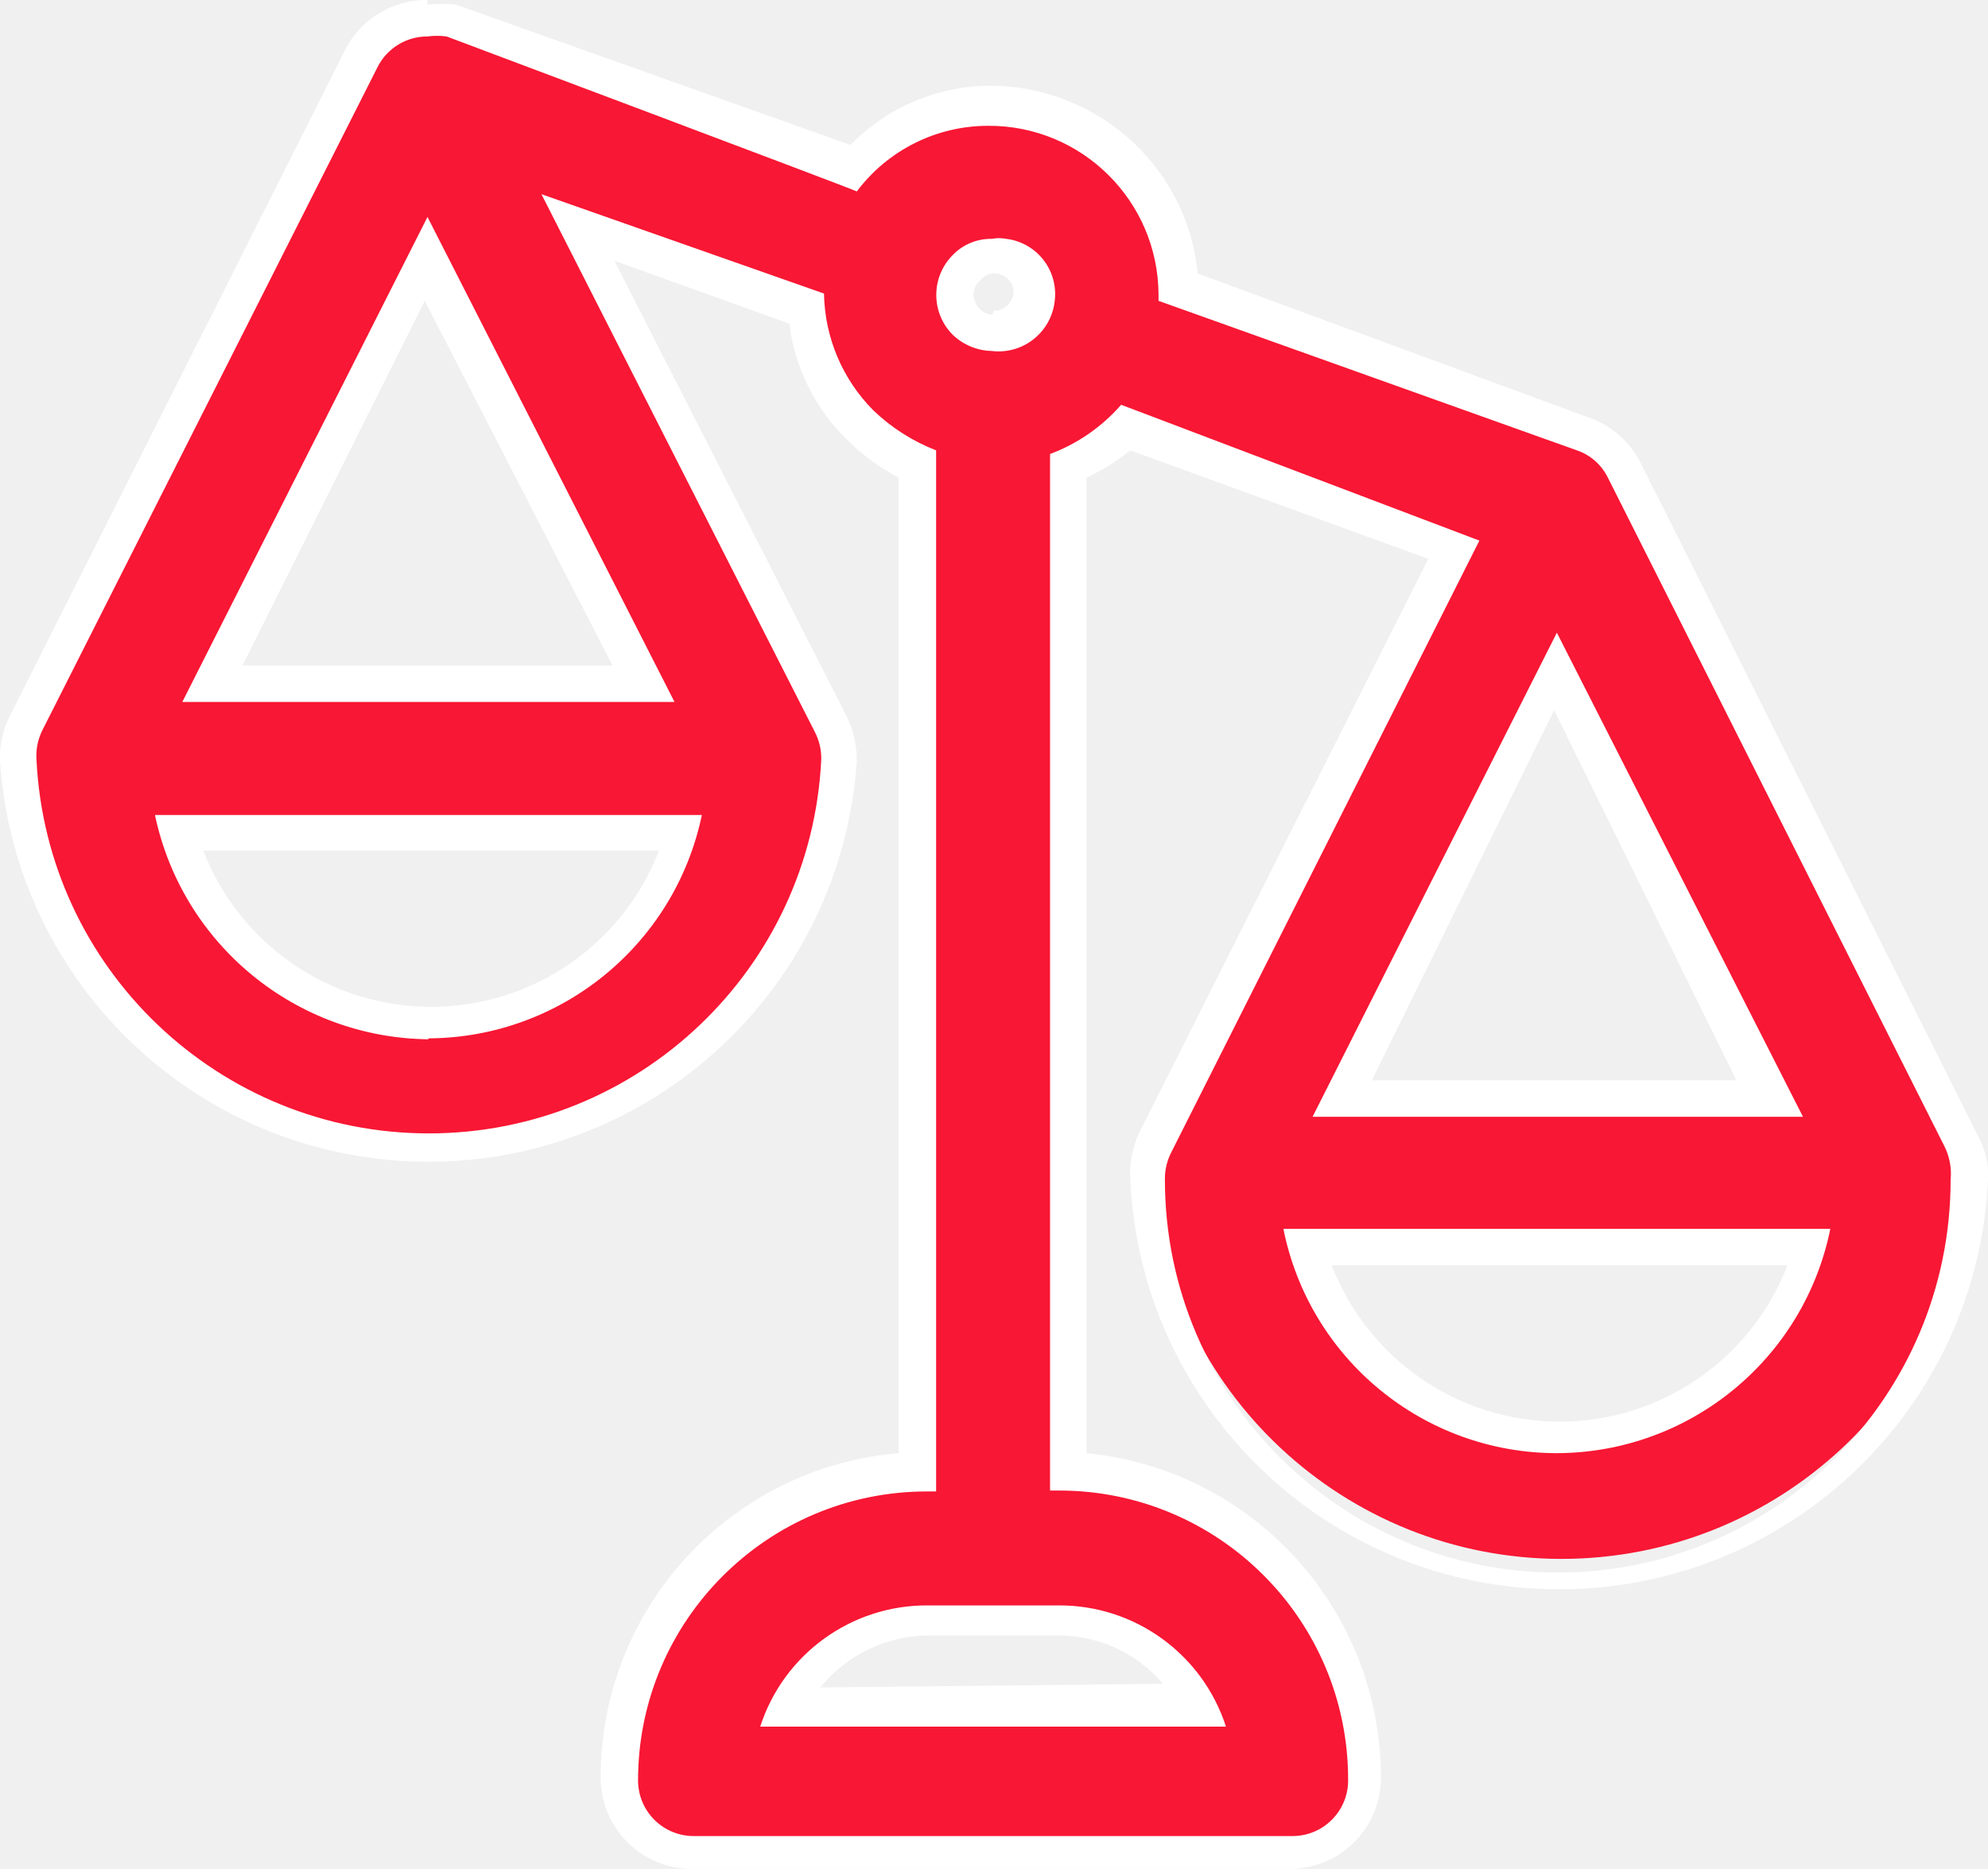
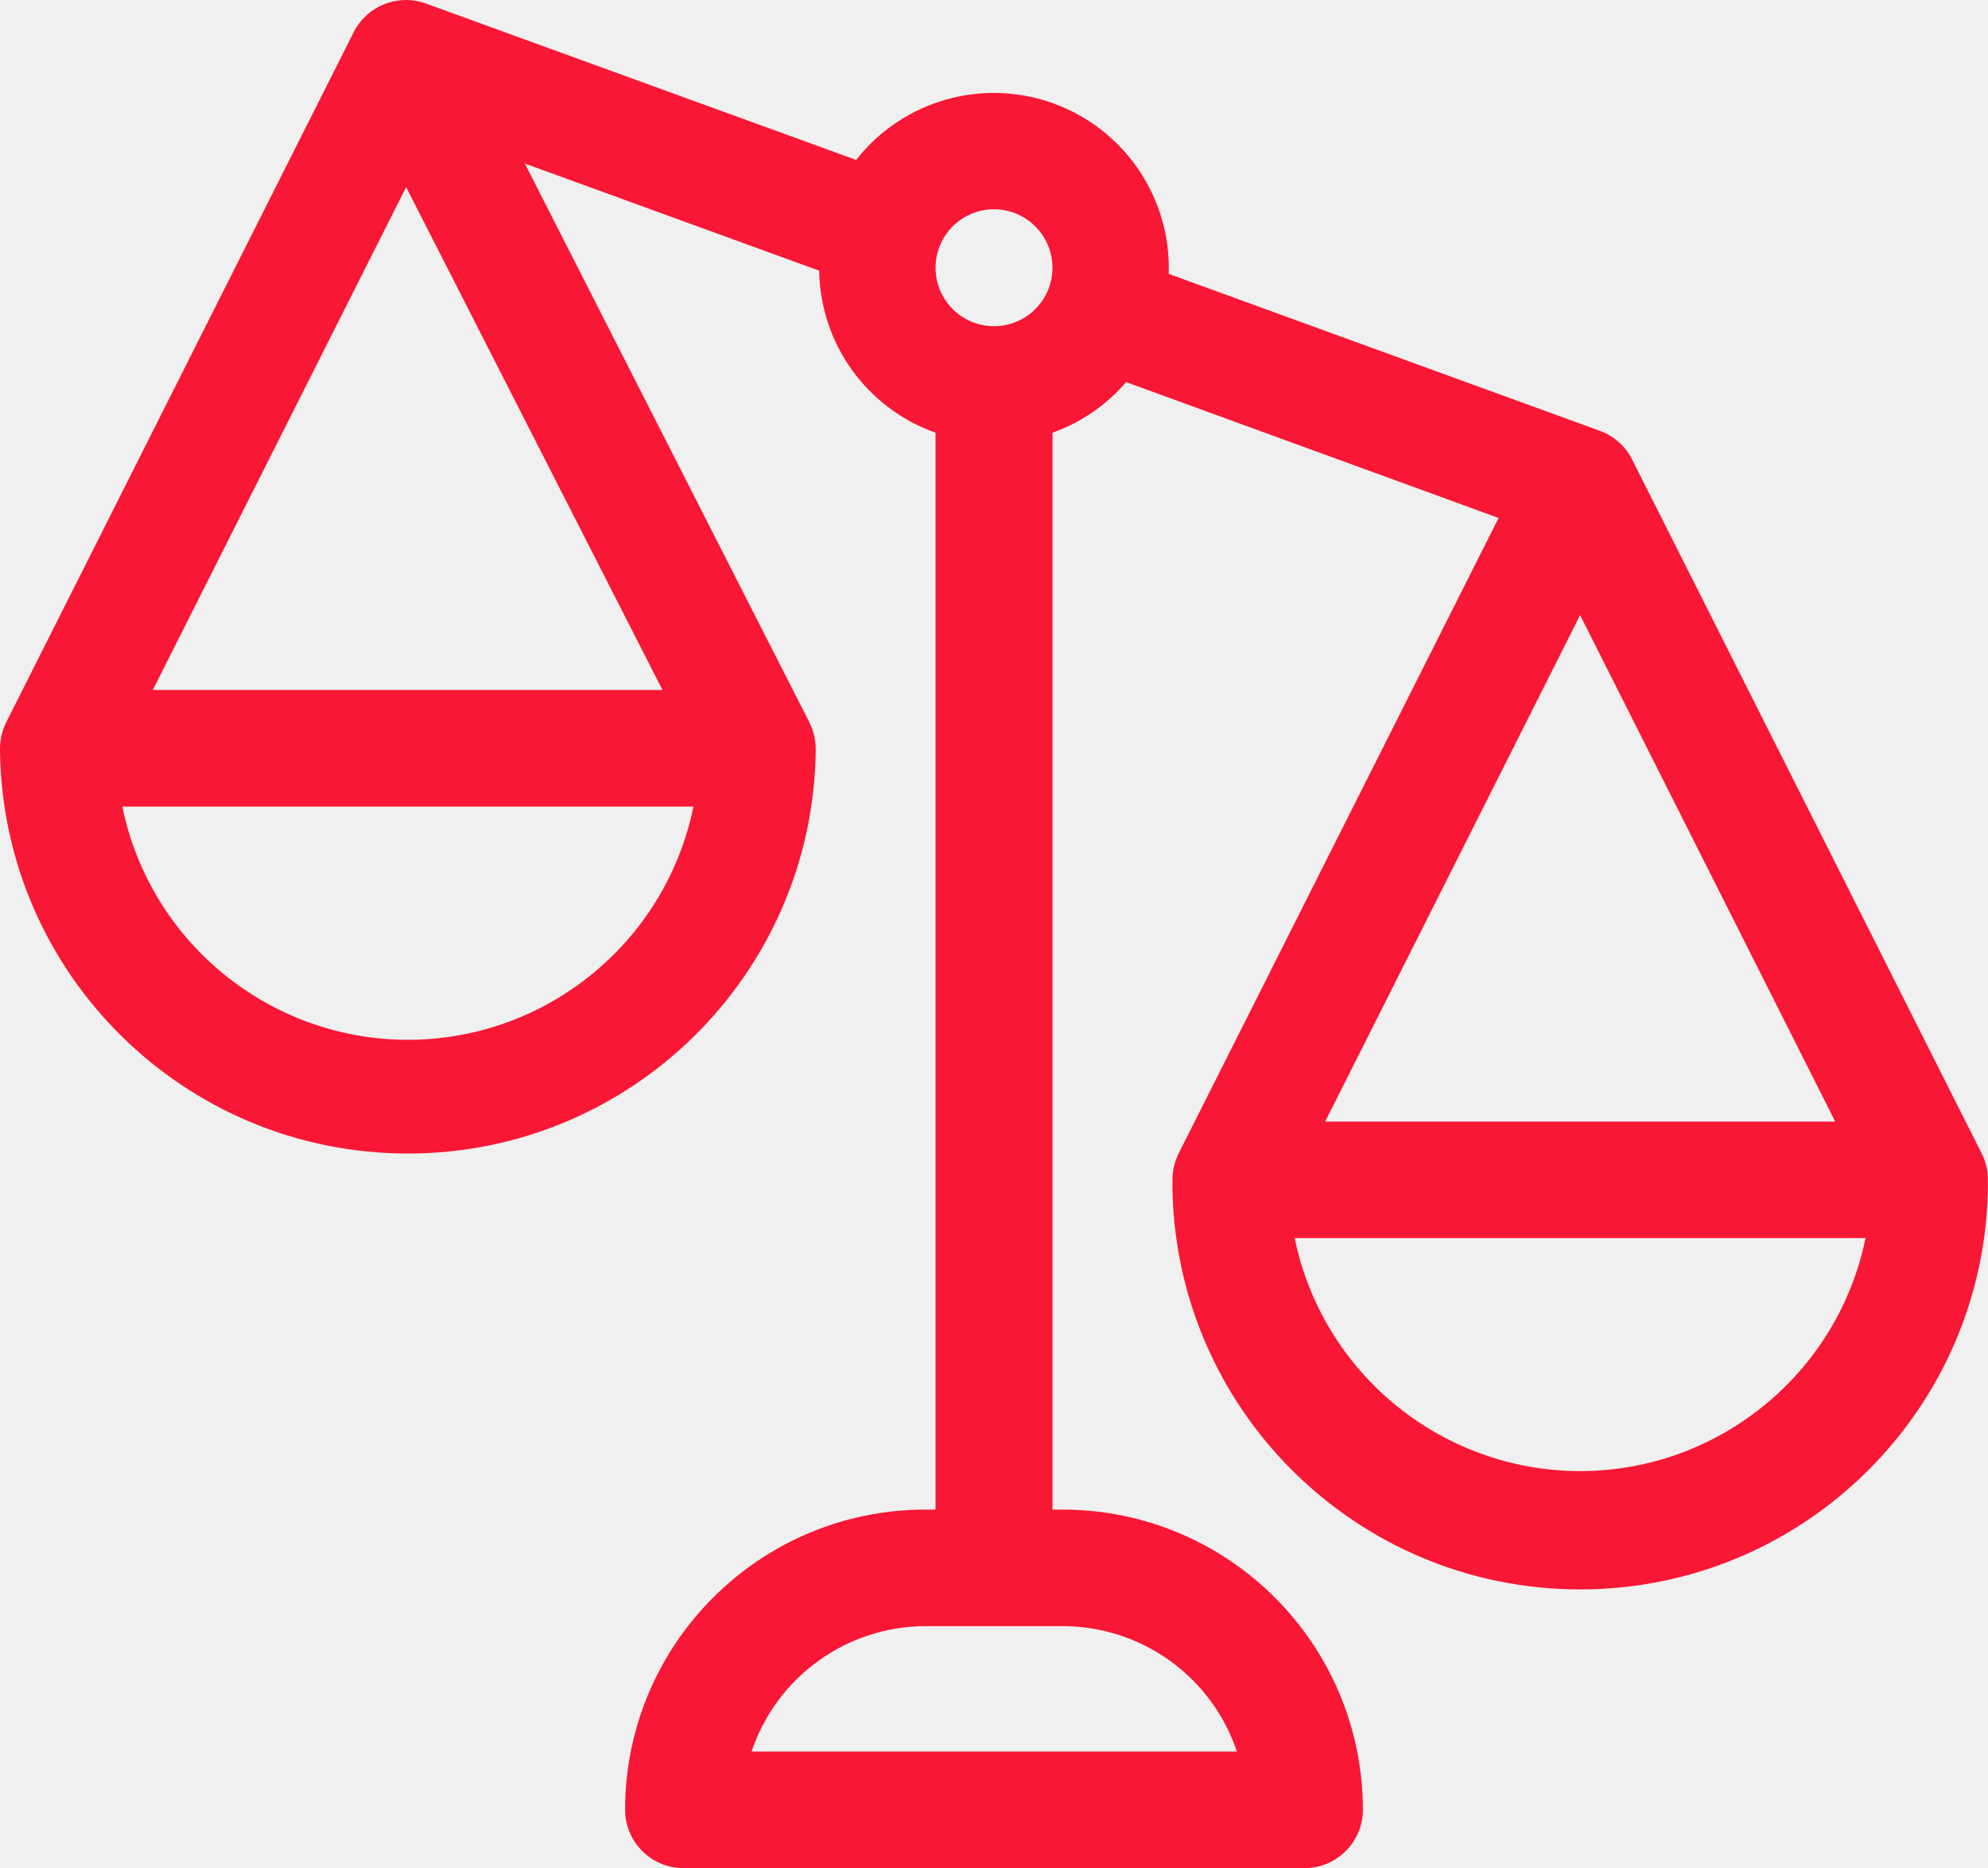
- <svg xmlns="http://www.w3.org/2000/svg" id="Layer_1" data-name="Layer 1" viewBox="0 0 21.81 20.5">
-   <defs>
-     <style>.cls-1{fill:#f81734;}.cls-2{fill:#fff;}</style>
-   </defs>
-   <path class="cls-1" d="M7.62,20.34a.82.82,0,0,1-.81-.82,3.37,3.37,0,0,1,3.27-3.37v-11a2,2,0,0,1-1.22-1.7l-2.46-1L9.13,7.94a.86.86,0,0,1,.09.39,4.51,4.51,0,0,1-9,0,.87.87,0,0,1,.07-.39L4,.65A.83.83,0,0,1,4.69.2.62.62,0,0,1,5,.2L9.4,1.86a2,2,0,0,1,1.5-.68,2.18,2.18,0,0,1,1.5.64A2.08,2.08,0,0,1,13,3.16L17.4,4.77a.77.77,0,0,1,.45.4l3.69,7.33a.86.86,0,0,1,.09.39,4.51,4.51,0,0,1-9,0,.86.86,0,0,1,.09-.39L16,6,12.4,4.68a2.08,2.08,0,0,1-.63.43v11A3.37,3.37,0,0,1,15,19.48a.82.82,0,0,1-.81.82Zm5.54-1.63a1.74,1.74,0,0,0-1.54-.93H10.18a1.74,1.74,0,0,0-1.54.93Zm1.17-5a2.88,2.88,0,0,0,5.52,0Zm5.13-1.63-2.37-4.7-2.37,4.7ZM2,9.13a2.88,2.88,0,0,0,5.52,0ZM7.07,7.5,4.69,2.82,2.34,7.5Zm3.82-4.68a.36.36,0,0,0-.28.12.41.41,0,0,0-.13.29.43.43,0,0,0,.13.3.36.36,0,0,0,.28.12.42.42,0,0,0,.43-.41h0a.42.42,0,0,0-.43-.41Z" transform="translate(0 0)" />
-   <path class="cls-2" d="M4.69.4a.78.78,0,0,1,.21,0h0S9.4,2.09,9.4,2.1a1.8,1.8,0,0,1,1.44-.72,1.86,1.86,0,0,1,1.87,1.85V3.3L17.3,4.94a.59.59,0,0,1,.34.3l3.69,7.33a.67.67,0,0,1,.07.37,4.31,4.31,0,0,1-8.62,0,.63.63,0,0,1,.07-.3l3.38-6.71L12.3,4.44a1.93,1.93,0,0,1-.78.54V16.35h.1a3.17,3.17,0,0,1,3.17,3.17.61.61,0,0,1-.6.62H7.62A.61.61,0,0,1,7,19.53H7a3.17,3.17,0,0,1,3.17-3.17h.1V4.94a2.08,2.08,0,0,1-.69-.44,1.86,1.86,0,0,1-.54-1.28L5.94,2.13l3,5.9a.63.63,0,0,1,.07.3,4.31,4.31,0,0,1-8.61,0A.63.63,0,0,1,.47,8L4.14.74A.61.61,0,0,1,4.69.4ZM2,7.7H7.4L4.69,2.38,2,7.7Zm8.88-3.85a.62.62,0,0,0,.69-.54.61.61,0,0,0-.53-.69.43.43,0,0,0-.16,0,.58.58,0,0,0-.43.18.62.62,0,0,0,0,.87.64.64,0,0,0,.43.18Zm3.51,8.4h5.39l-2.7-5.31L14.4,12.25Zm-9.69-.86a3.08,3.08,0,0,0,3-2.45h-6a3.1,3.1,0,0,0,3,2.46Zm12.38,4.55a3.07,3.07,0,0,0,3-2.46h-6a3.06,3.06,0,0,0,3,2.46Zm-8.75,3h5.12a1.92,1.92,0,0,0-1.84-1.33H10.18a1.92,1.92,0,0,0-1.84,1.33ZM4.69,0h0a1,1,0,0,0-.91.56L.11,7.85A1,1,0,0,0,0,8.34a4.71,4.71,0,0,0,9.4,0,1.13,1.13,0,0,0-.11-.48l-2.55-5,1.92.69a2.14,2.14,0,0,0,.63,1.27,2.33,2.33,0,0,0,.57.42V15.94A3.57,3.57,0,0,0,6.59,19.5a1,1,0,0,0,1,1h6.56a1,1,0,0,0,1-1,3.58,3.58,0,0,0-3.23-3.56V5.24a2.41,2.41,0,0,0,.48-.3l3.27,1.19-3.18,6.31a1.08,1.08,0,0,0-.09.5,4.71,4.71,0,0,0,9.41,0,.89.89,0,0,0-.11-.48L18,5.08a1,1,0,0,0-.57-.5L13.14,3a2.27,2.27,0,0,0-.61-1.34A2.31,2.31,0,0,0,10.88.94a2.16,2.16,0,0,0-1.55.65L5,.05a1.61,1.61,0,0,0-.31,0Zm6.2,3.45a.2.2,0,0,1-.14-.06.24.24,0,0,1-.07-.16.21.21,0,0,1,.07-.15A.2.2,0,0,1,10.89,3a.21.21,0,0,1,.23.19v0a.22.22,0,0,1-.22.22ZM2.66,7.3l2-4,2.06,4Zm12.39,4.55,2-4.06,2,4.06ZM2.23,9.33h5a2.68,2.68,0,0,1-5,0Zm12.38,4.55h5a2.68,2.68,0,0,1-5,0ZM9,18.51a1.54,1.54,0,0,1,1.16-.57h1.44a1.51,1.51,0,0,1,1.16.53Z" transform="translate(0 0)" />
+ <svg xmlns="http://www.w3.org/2000/svg" width="34" height="31.945" viewBox="0 0 34 31.945">
+   <path id="Path_45308" data-name="Path 45308" d="M33.893,20.193,27.913,8.322a1,1,0,0,0-.554-.49L19.988,5.149A2.993,2.993,0,0,0,14.642,3.2L7.28.524a1,1,0,0,0-1.229.488L.107,12.816A1.039,1.039,0,0,0,0,13.3a6.976,6.976,0,0,0,13.951,0,1.037,1.037,0,0,0-.108-.481L8.976,3.262,14.01,5.094A2.988,2.988,0,0,0,16,7.865V26.282h-.177a5.138,5.138,0,0,0-5.132,5.132,1,1,0,0,0,1,1H22.309a1,1,0,0,0,1-1,5.138,5.138,0,0,0-5.133-5.132H18V7.865A2.966,2.966,0,0,0,19.259,7L25.63,9.323l-5.473,10.87a1.037,1.037,0,0,0-.106.48,6.974,6.974,0,0,0,13.948,0,1.027,1.027,0,0,0-.106-.48ZM6.946,3.665l4.384,8.6H2.613Zm.03,14.583A4.992,4.992,0,0,1,2.092,14.26H11.86A4.992,4.992,0,0,1,6.976,18.248Zm11.2,10.027a3.146,3.146,0,0,1,2.978,2.144h-8.3a3.146,3.146,0,0,1,2.978-2.144ZM16.293,5.751A1,1,0,1,1,18,5.045,1,1,0,0,1,16.293,5.751Zm10.731,5.234,4.363,8.661H22.664Zm0,14.639a4.991,4.991,0,0,1-4.882-3.986h9.764A4.991,4.991,0,0,1,27.026,25.624Z" transform="translate(0 -0.465)" fill="#f81734" />
</svg>
